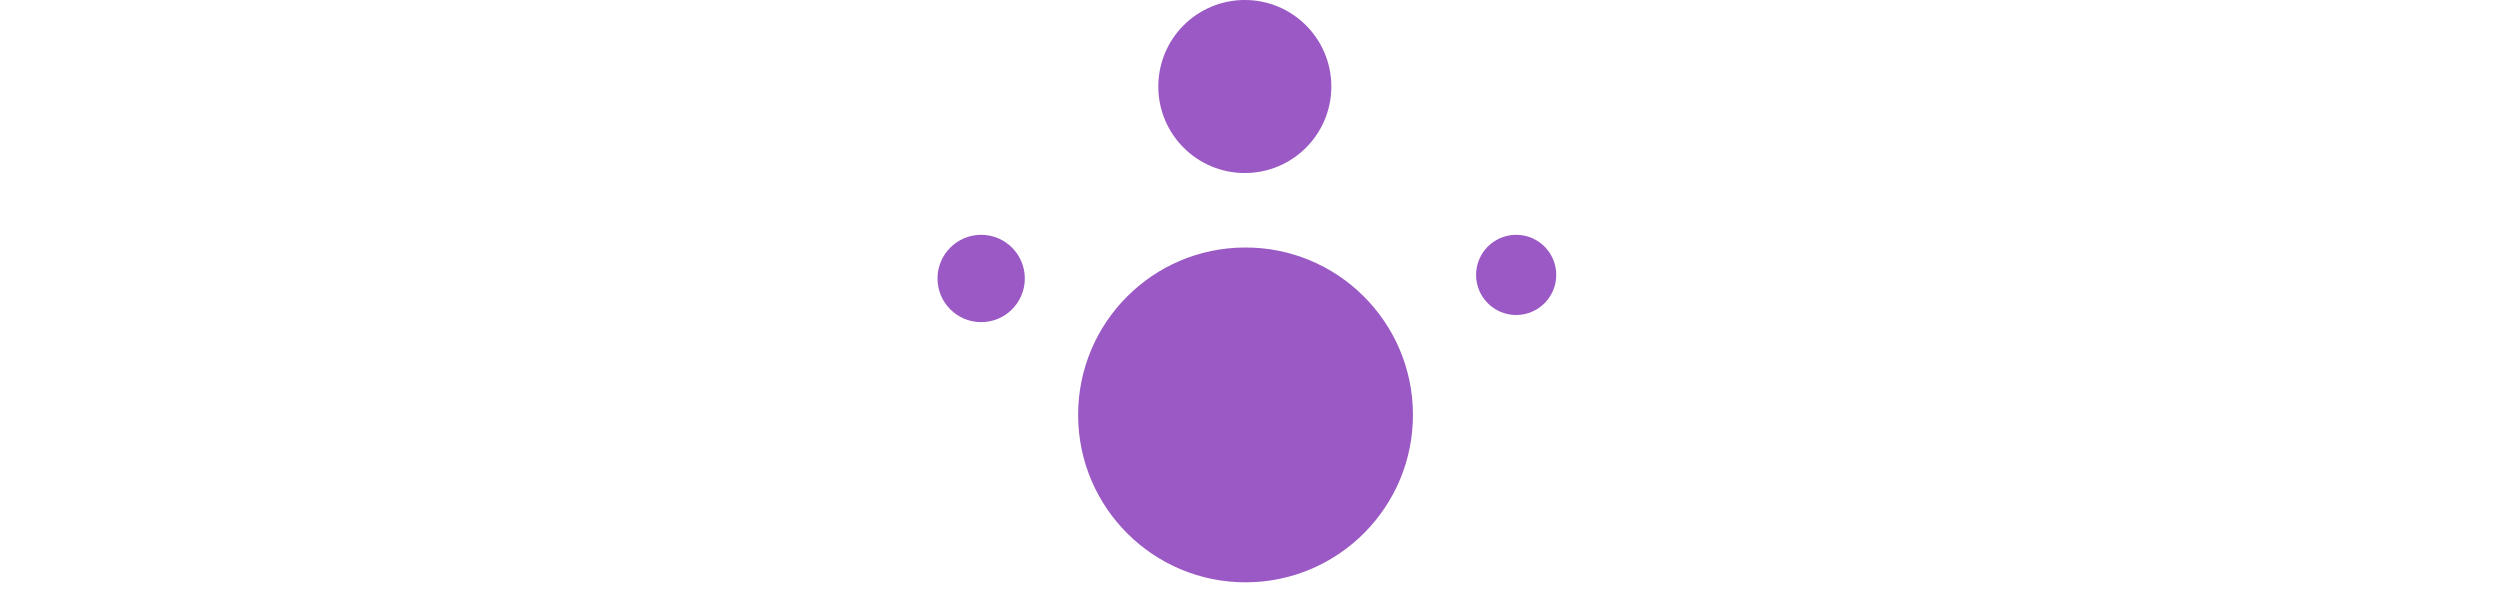
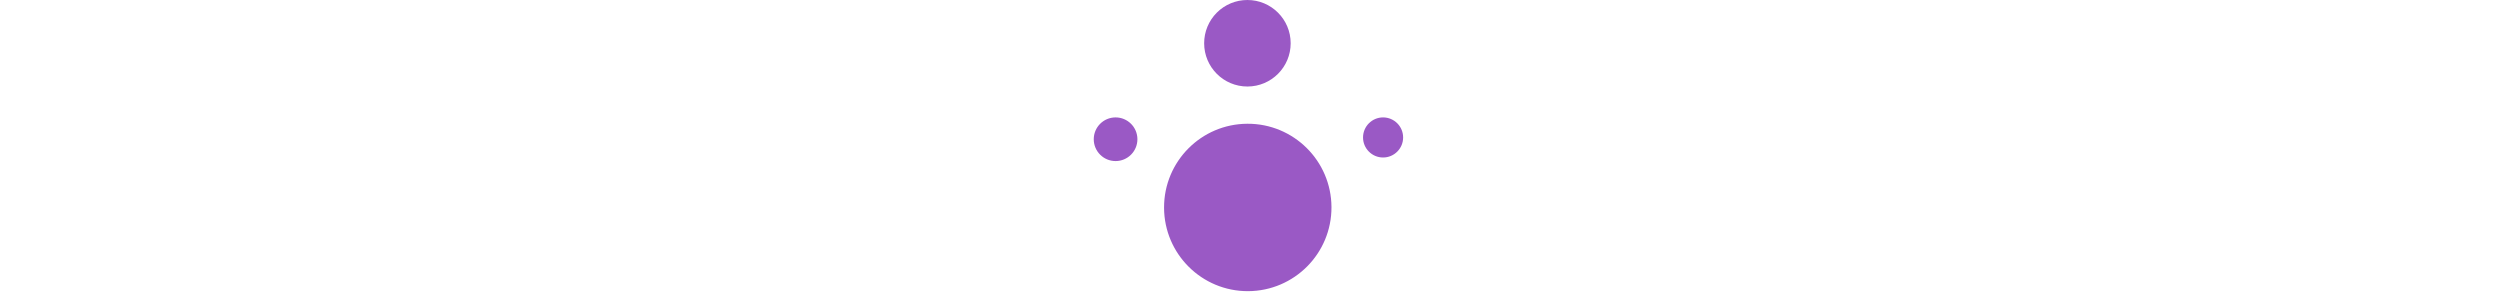
- <svg xmlns="http://www.w3.org/2000/svg" viewBox="-105 0 280 66">
+ <svg xmlns="http://www.w3.org/2000/svg" viewBox="-245 0 560 66">
  <defs>
    <style>.fe028756-71e9-4cbe-b39a-c5661fe81ed3{fill:#9a59c5}</style>
  </defs>
  <g id="bddef927-0f07-4235-94ec-08e0b7964549" data-name="Layer 2">
    <g id="b49f70f4-206d-48f8-a797-12ee22d83909" data-name="Layer 1">
      <g id="a2d15771-554a-4911-bf3f-9bf585a6ce15" data-name="Voice Icon">
        <g id="a6663bad-8536-4f82-a480-fda2b159a202" data-name="Voice Icon-2">
          <path id="a3ef000e-d556-4210-8b8c-aad50cc9c5ab" data-name="Path 866" class="fe028756-71e9-4cbe-b39a-c5661fe81ed3" d="M4.88 26.3A4.89 4.89 0 1 1 0 31.19a4.89 4.89 0 0 1 4.88-4.89" />
          <path id="f1cf5284-c6e3-47f4-a222-55e1206efb2b" data-name="Path 867" class="fe028756-71e9-4cbe-b39a-c5661fe81ed3" d="M64.81 26.3a4.49 4.49 0 1 1-4.49 4.49 4.49 4.49 0 0 1 4.49-4.49" />
          <path id="ba21497b-d64d-408e-b1e8-0dad8ed2254c" data-name="Path 868" class="fe028756-71e9-4cbe-b39a-c5661fe81ed3" d="M34.41 27.72a18.75 18.75 0 1 1-18.66 18.82v-.08a18.74 18.74 0 0 1 18.66-18.74" />
          <path id="a73a3185-1c00-46fd-b713-fc7792349fc4" data-name="Path 869" class="fe028756-71e9-4cbe-b39a-c5661fe81ed3" d="M34.41 0a9.69 9.69 0 1 1-9.68 9.69A9.68 9.68 0 0 1 34.41 0" />
        </g>
      </g>
    </g>
  </g>
</svg>
